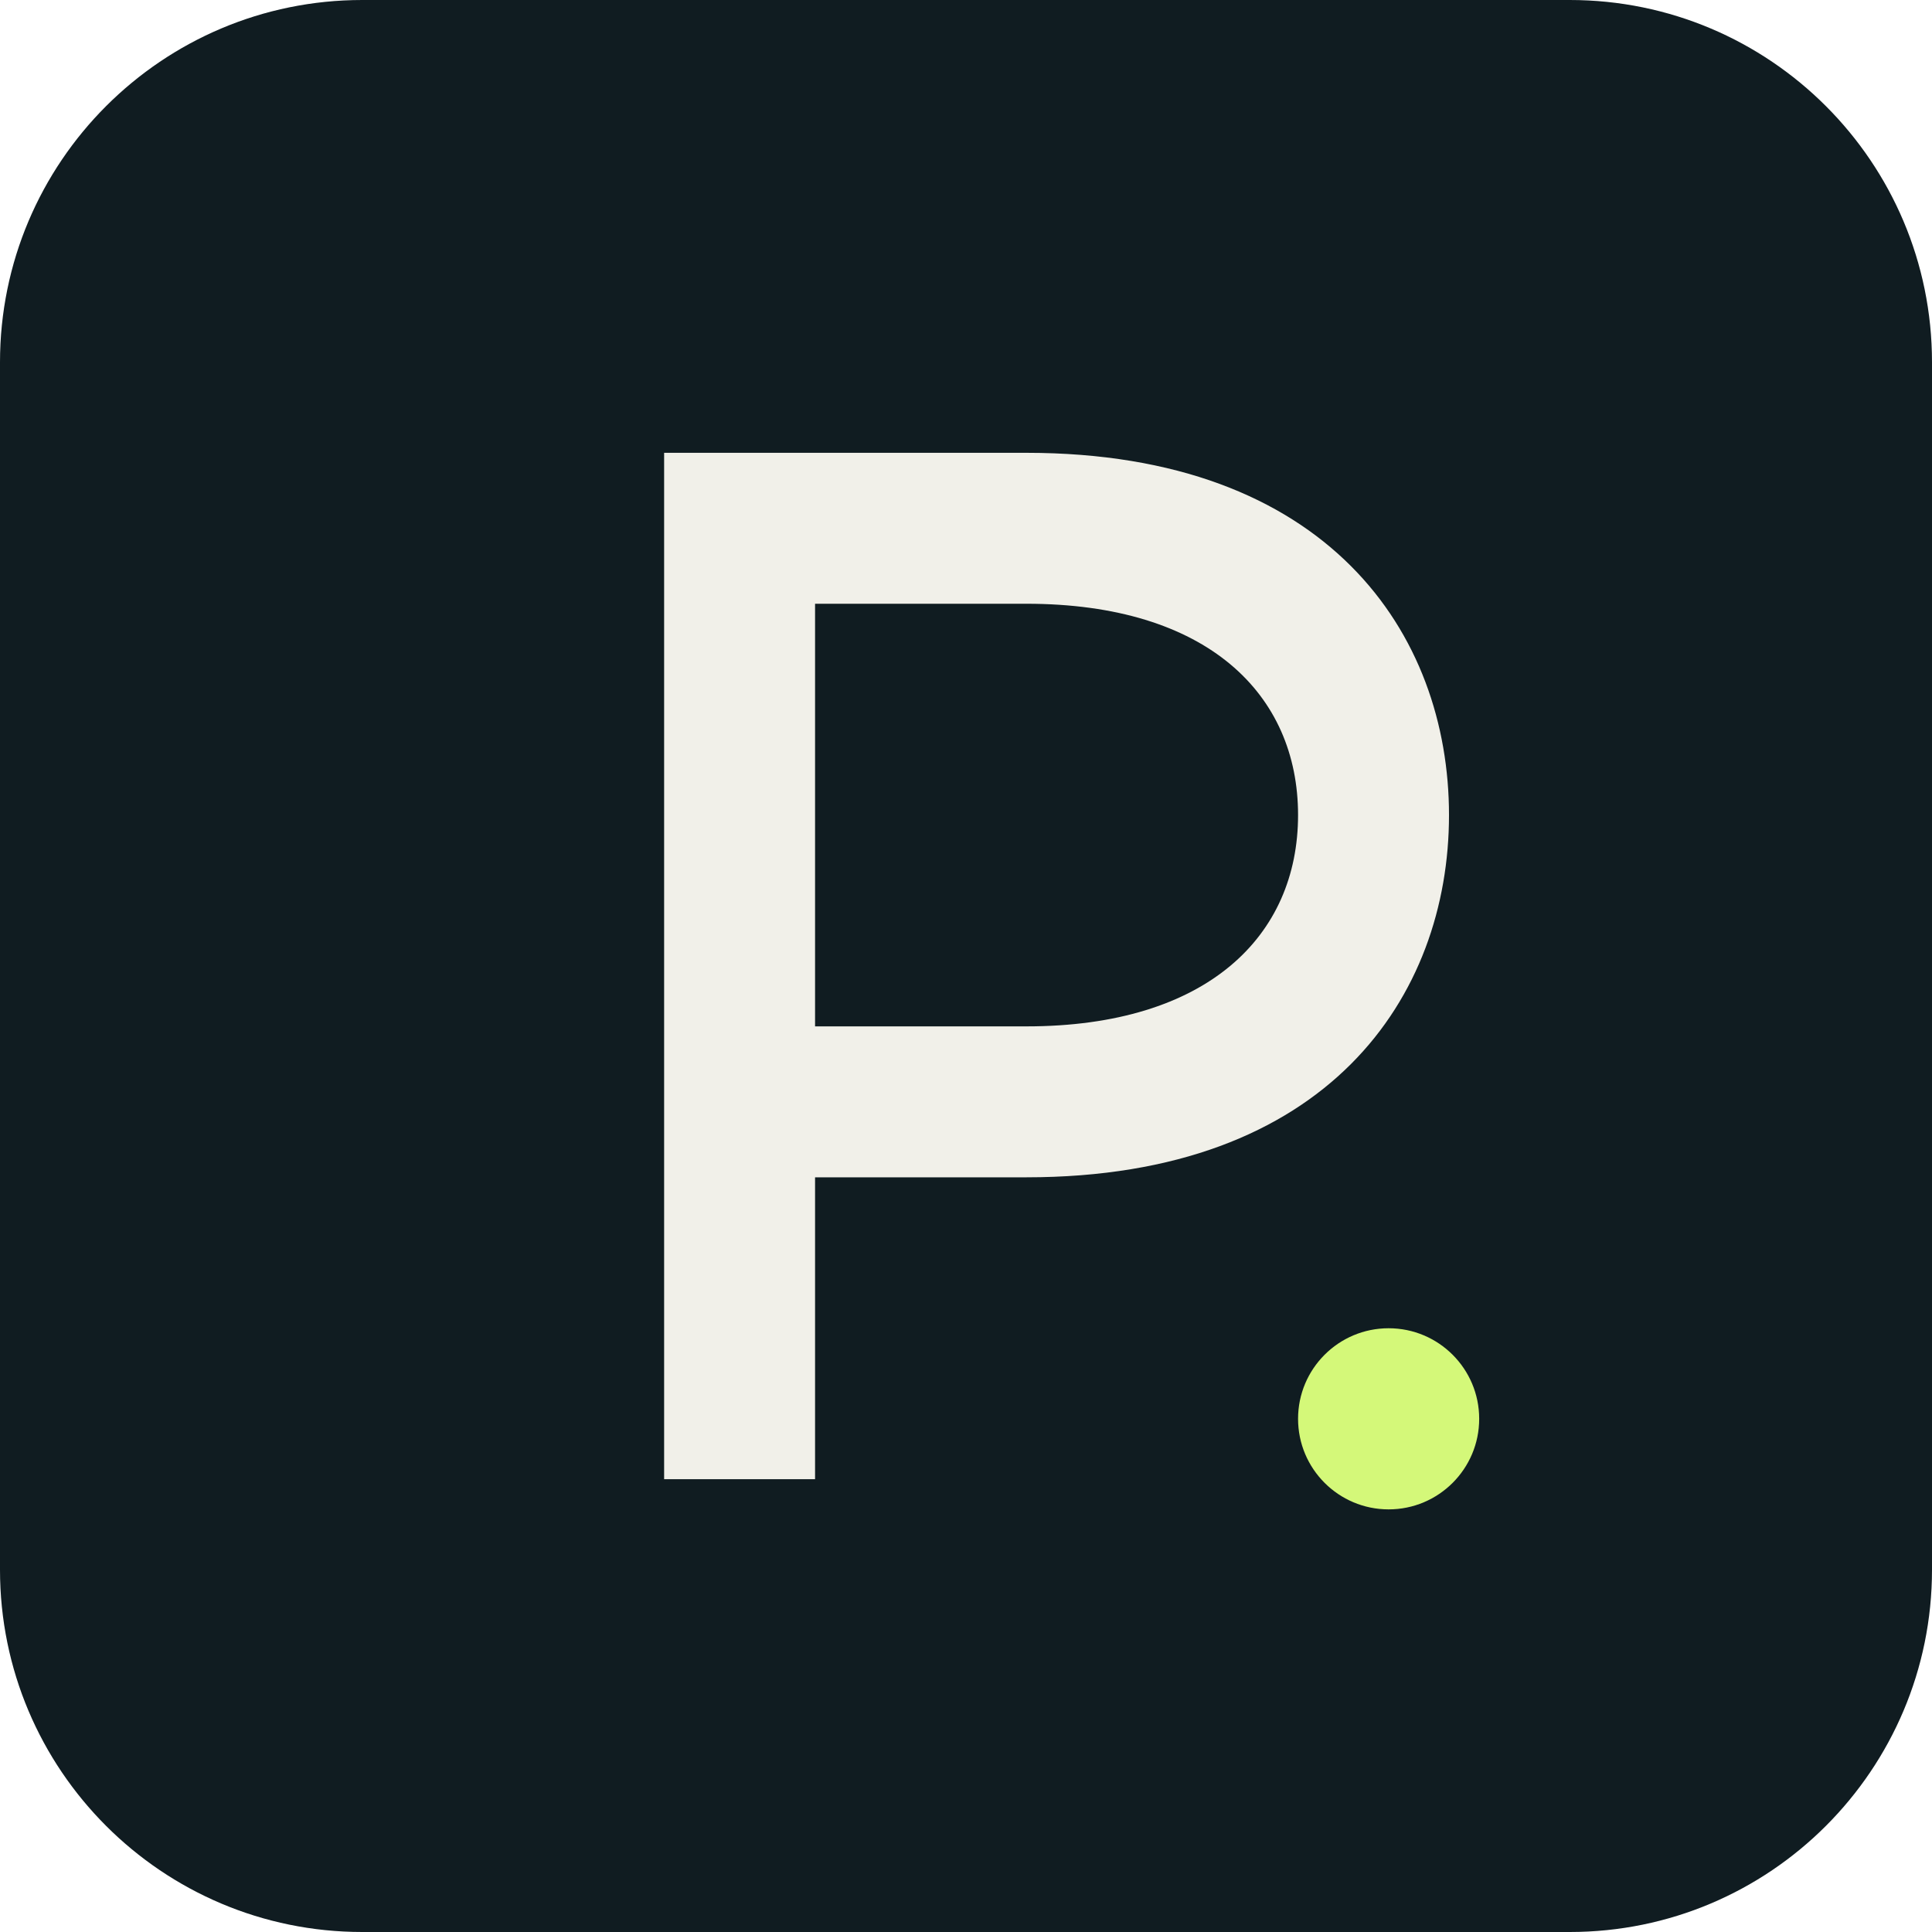
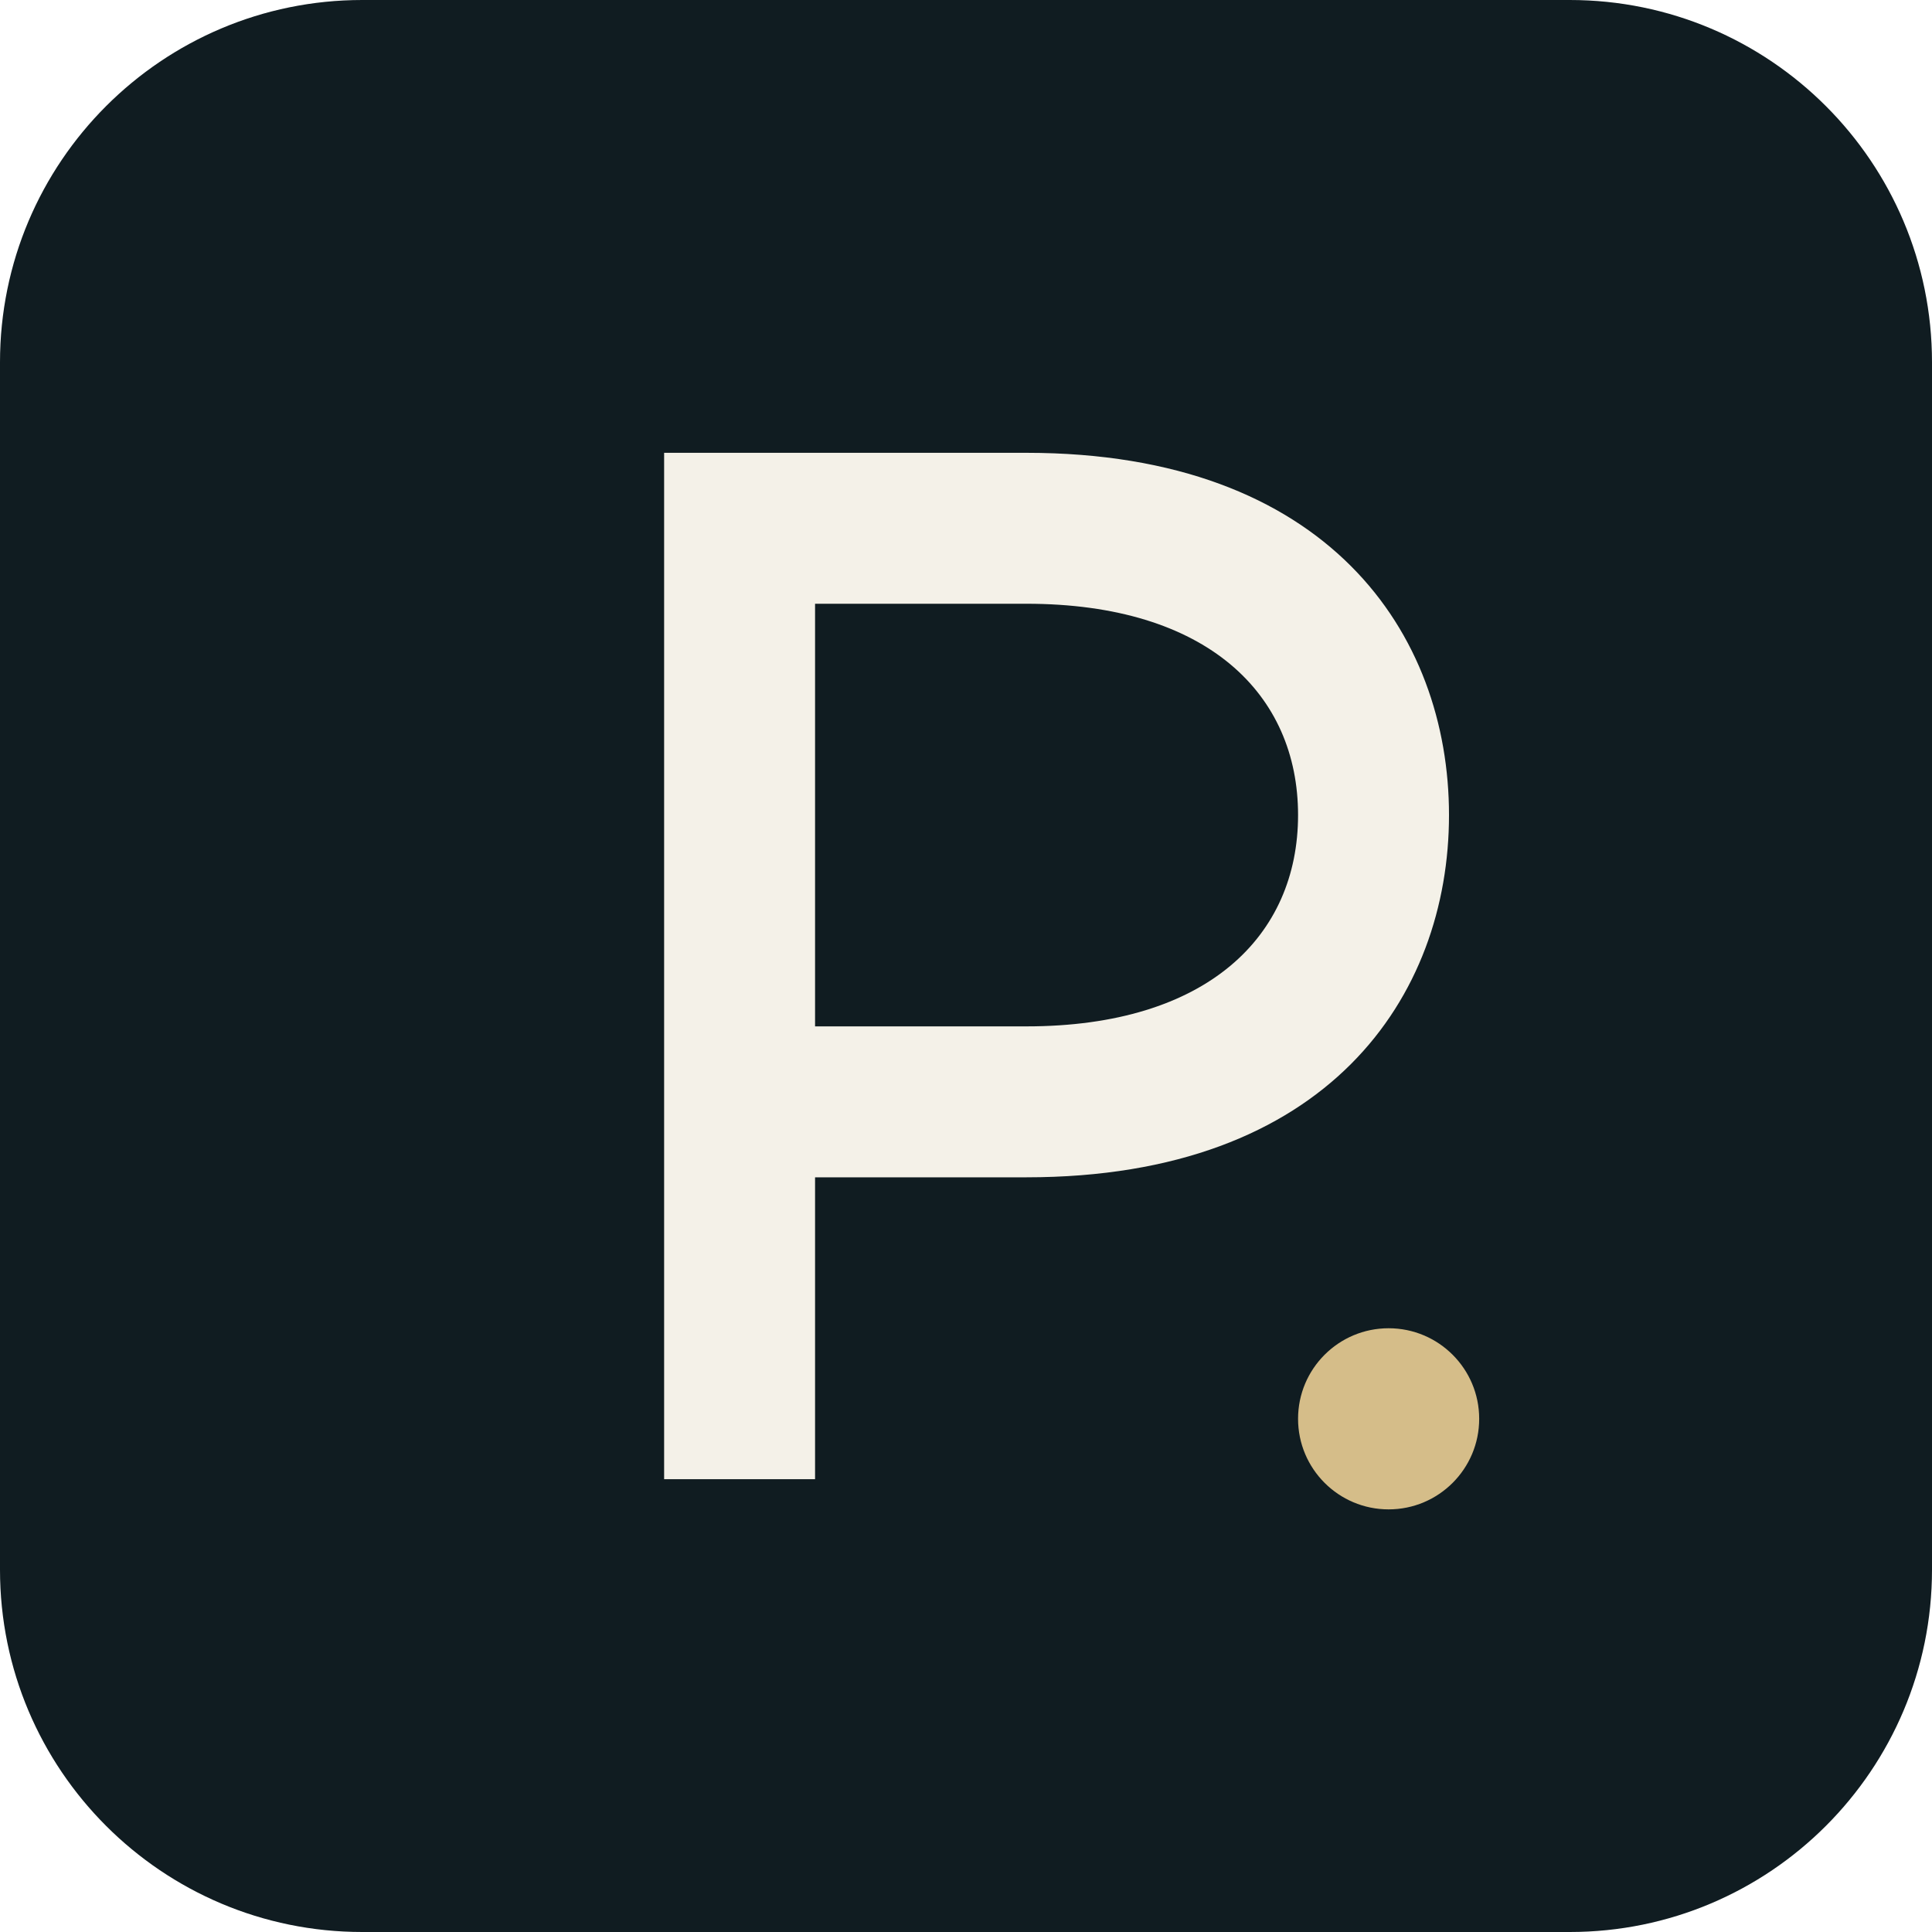
<svg xmlns="http://www.w3.org/2000/svg" viewBox="0 0 64 64">
  <rect width="64" height="64" rx="12" fill="#101c21" />
-   <path d="M22 49V15h12c10 0 14 6 14 12s-4 12-14 12h-7v10zm5-15h7c6 0 9-3 9-7s-3-7-9-7h-7z" fill="#f1f0e9" />
-   <circle cx="46" cy="47" r="3" fill="#d4f879" />
+   <path d="M22 49V15h12c10 0 14 6 14 12s-4 12-14 12h-7v10zm5-15h7c6 0 9-3 9-7s-3-7-9-7h-7z" fill="#f4f1e8" />
+   <circle cx="46" cy="47" r="3" fill="#d5bd89" />
</svg>
